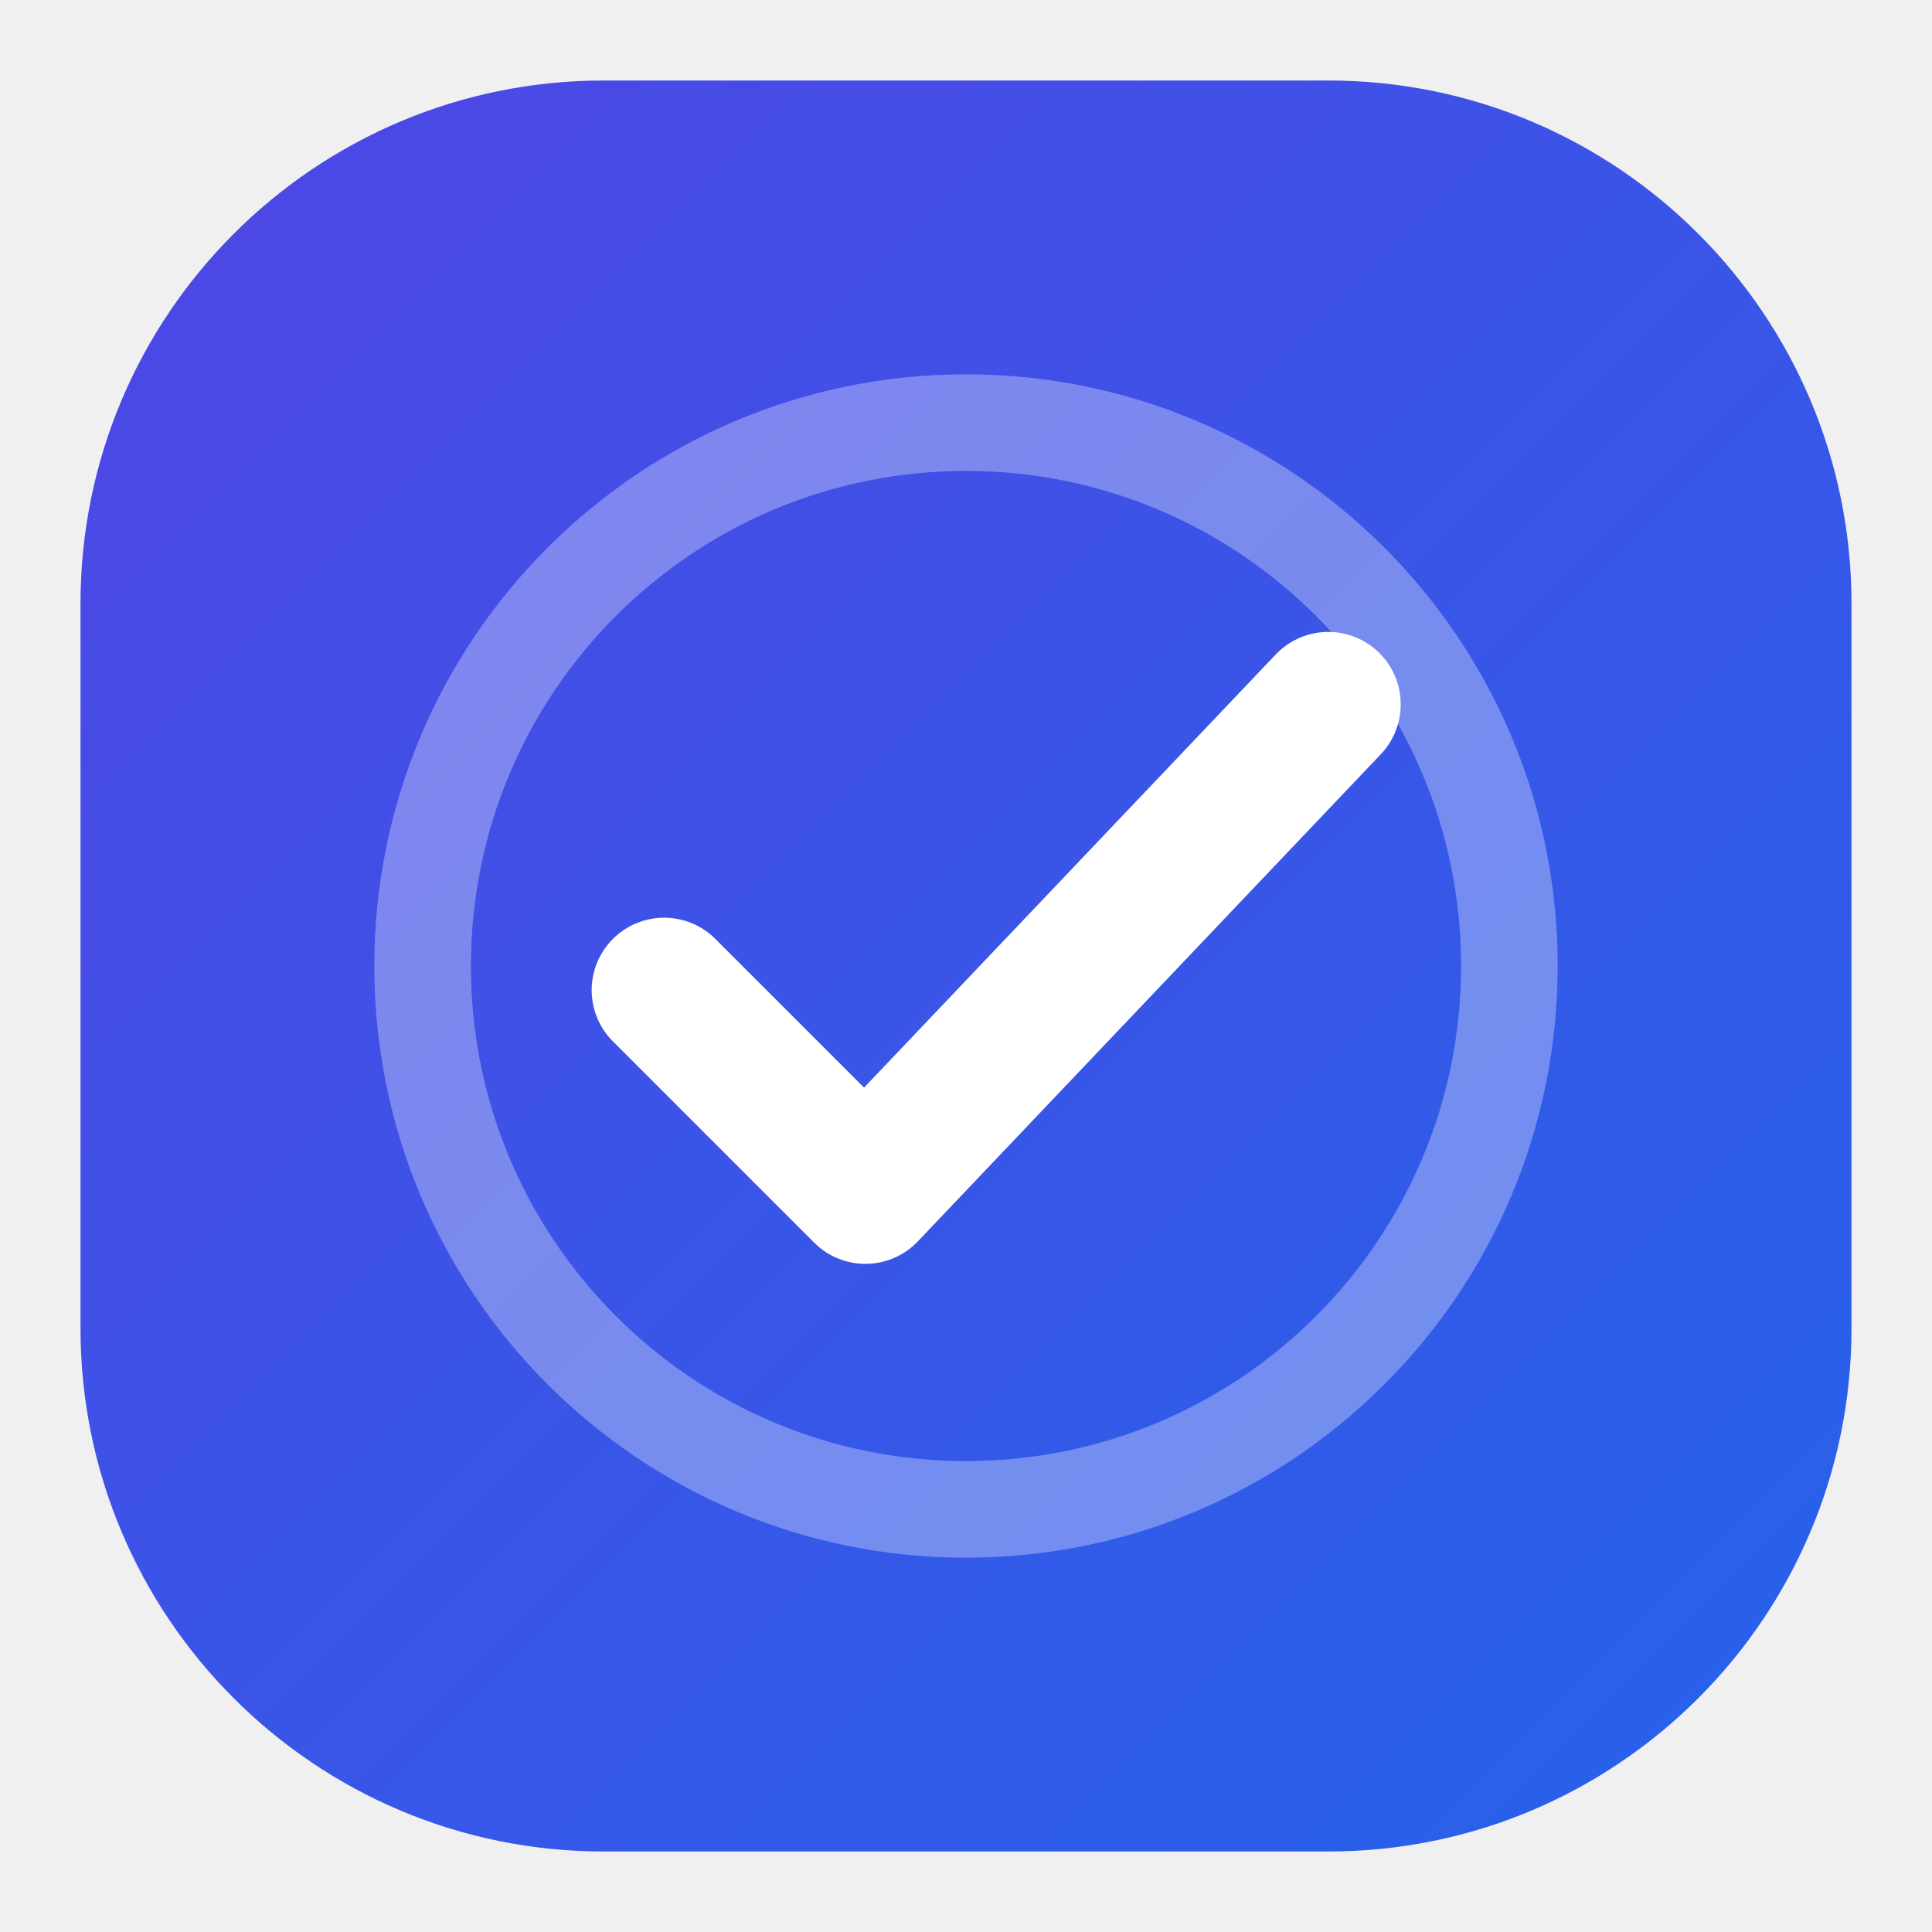
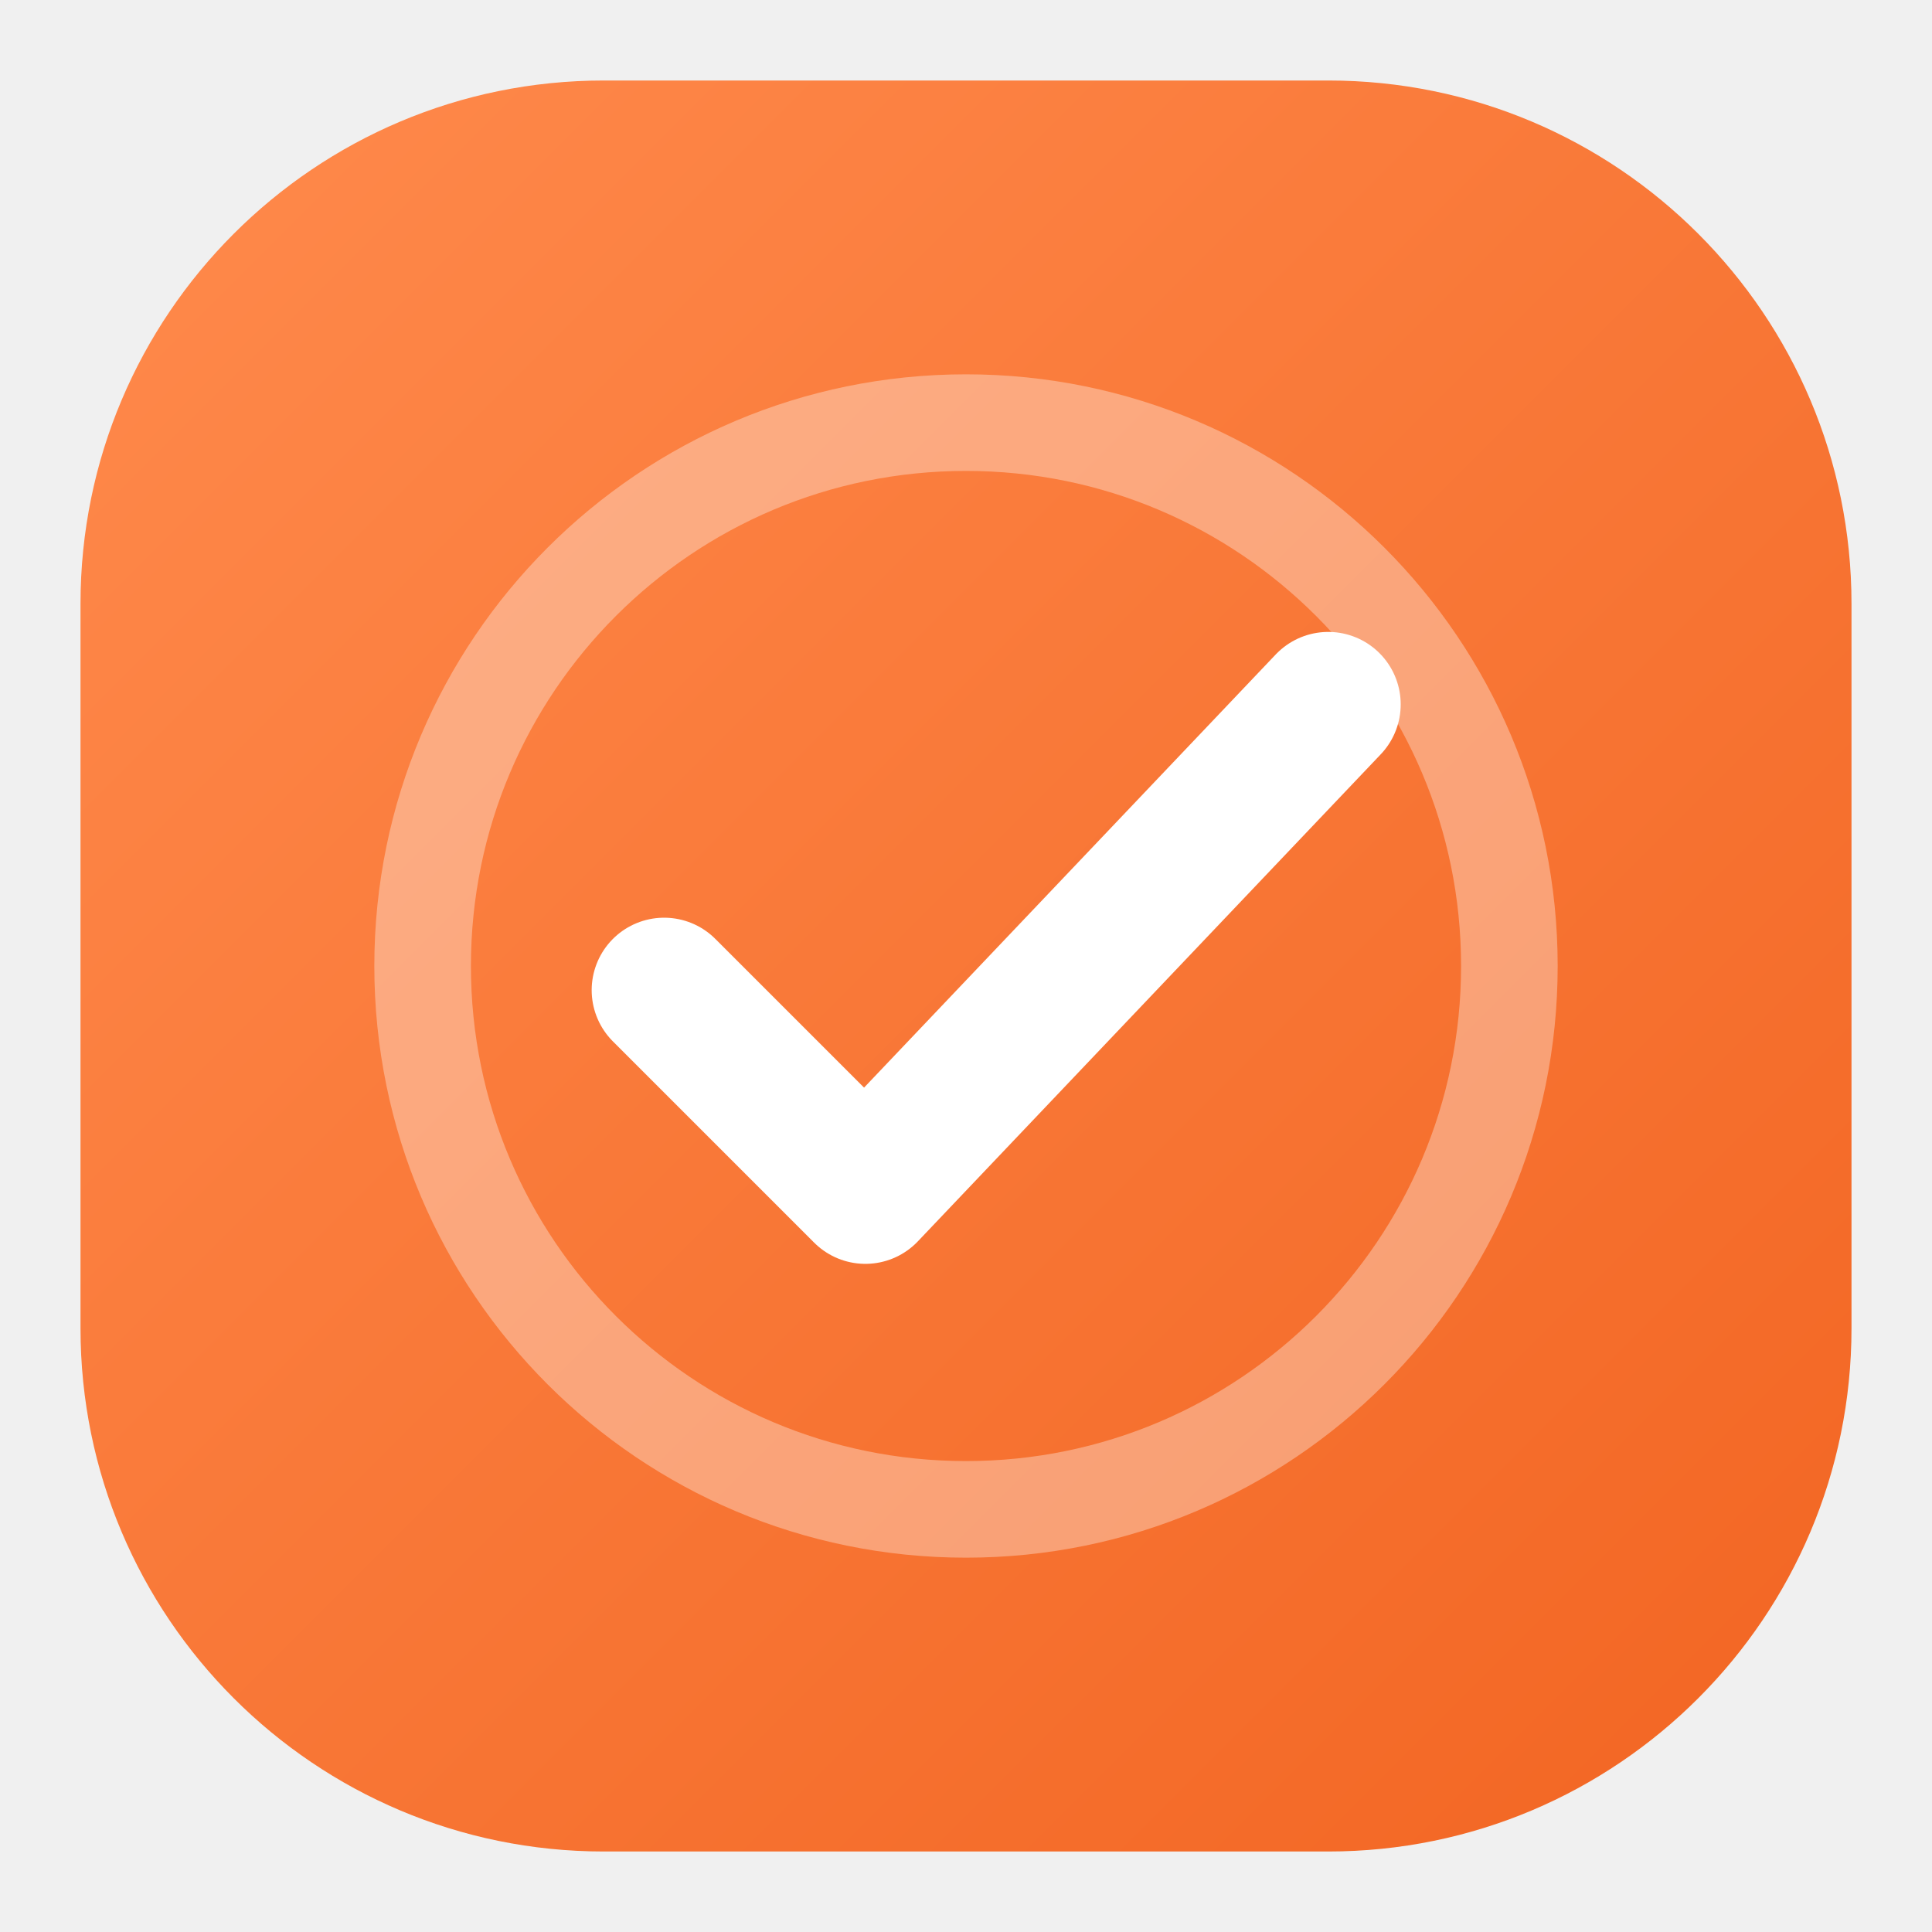
<svg xmlns="http://www.w3.org/2000/svg" viewBox="0 0 48 48" width="48" height="48" role="img" aria-label="HR Attendance">
  <defs>
    <linearGradient id="hraGradS" x1="0" y1="0" x2="1" y2="1">
-       <stop offset="0" stop-color="#4f46e5" />
-       <stop offset="1" stop-color="#2563eb" />
+       <stop offset="0" stop-color="#ff8a4c" />
+       <stop offset="1" stop-color="#f26522" />
    </linearGradient>
  </defs>
  <rect x="2" y="2" width="44" height="44" rx="13" fill="url(#hraGradS)" />
-   <circle cx="24" cy="24" r="13.5" fill="none" stroke="#ffffff" stroke-opacity="0.32" stroke-width="2.4" />
+   <circle cx="24" cy="24" r="13.5" fill="none" stroke="#ffffff" stroke-opacity="0.34" stroke-width="2.4" />
  <path d="M16.5 24.6 l5 5 L33 17.5" fill="none" stroke="#ffffff" stroke-width="3.6" stroke-linecap="round" stroke-linejoin="round" />
</svg>
